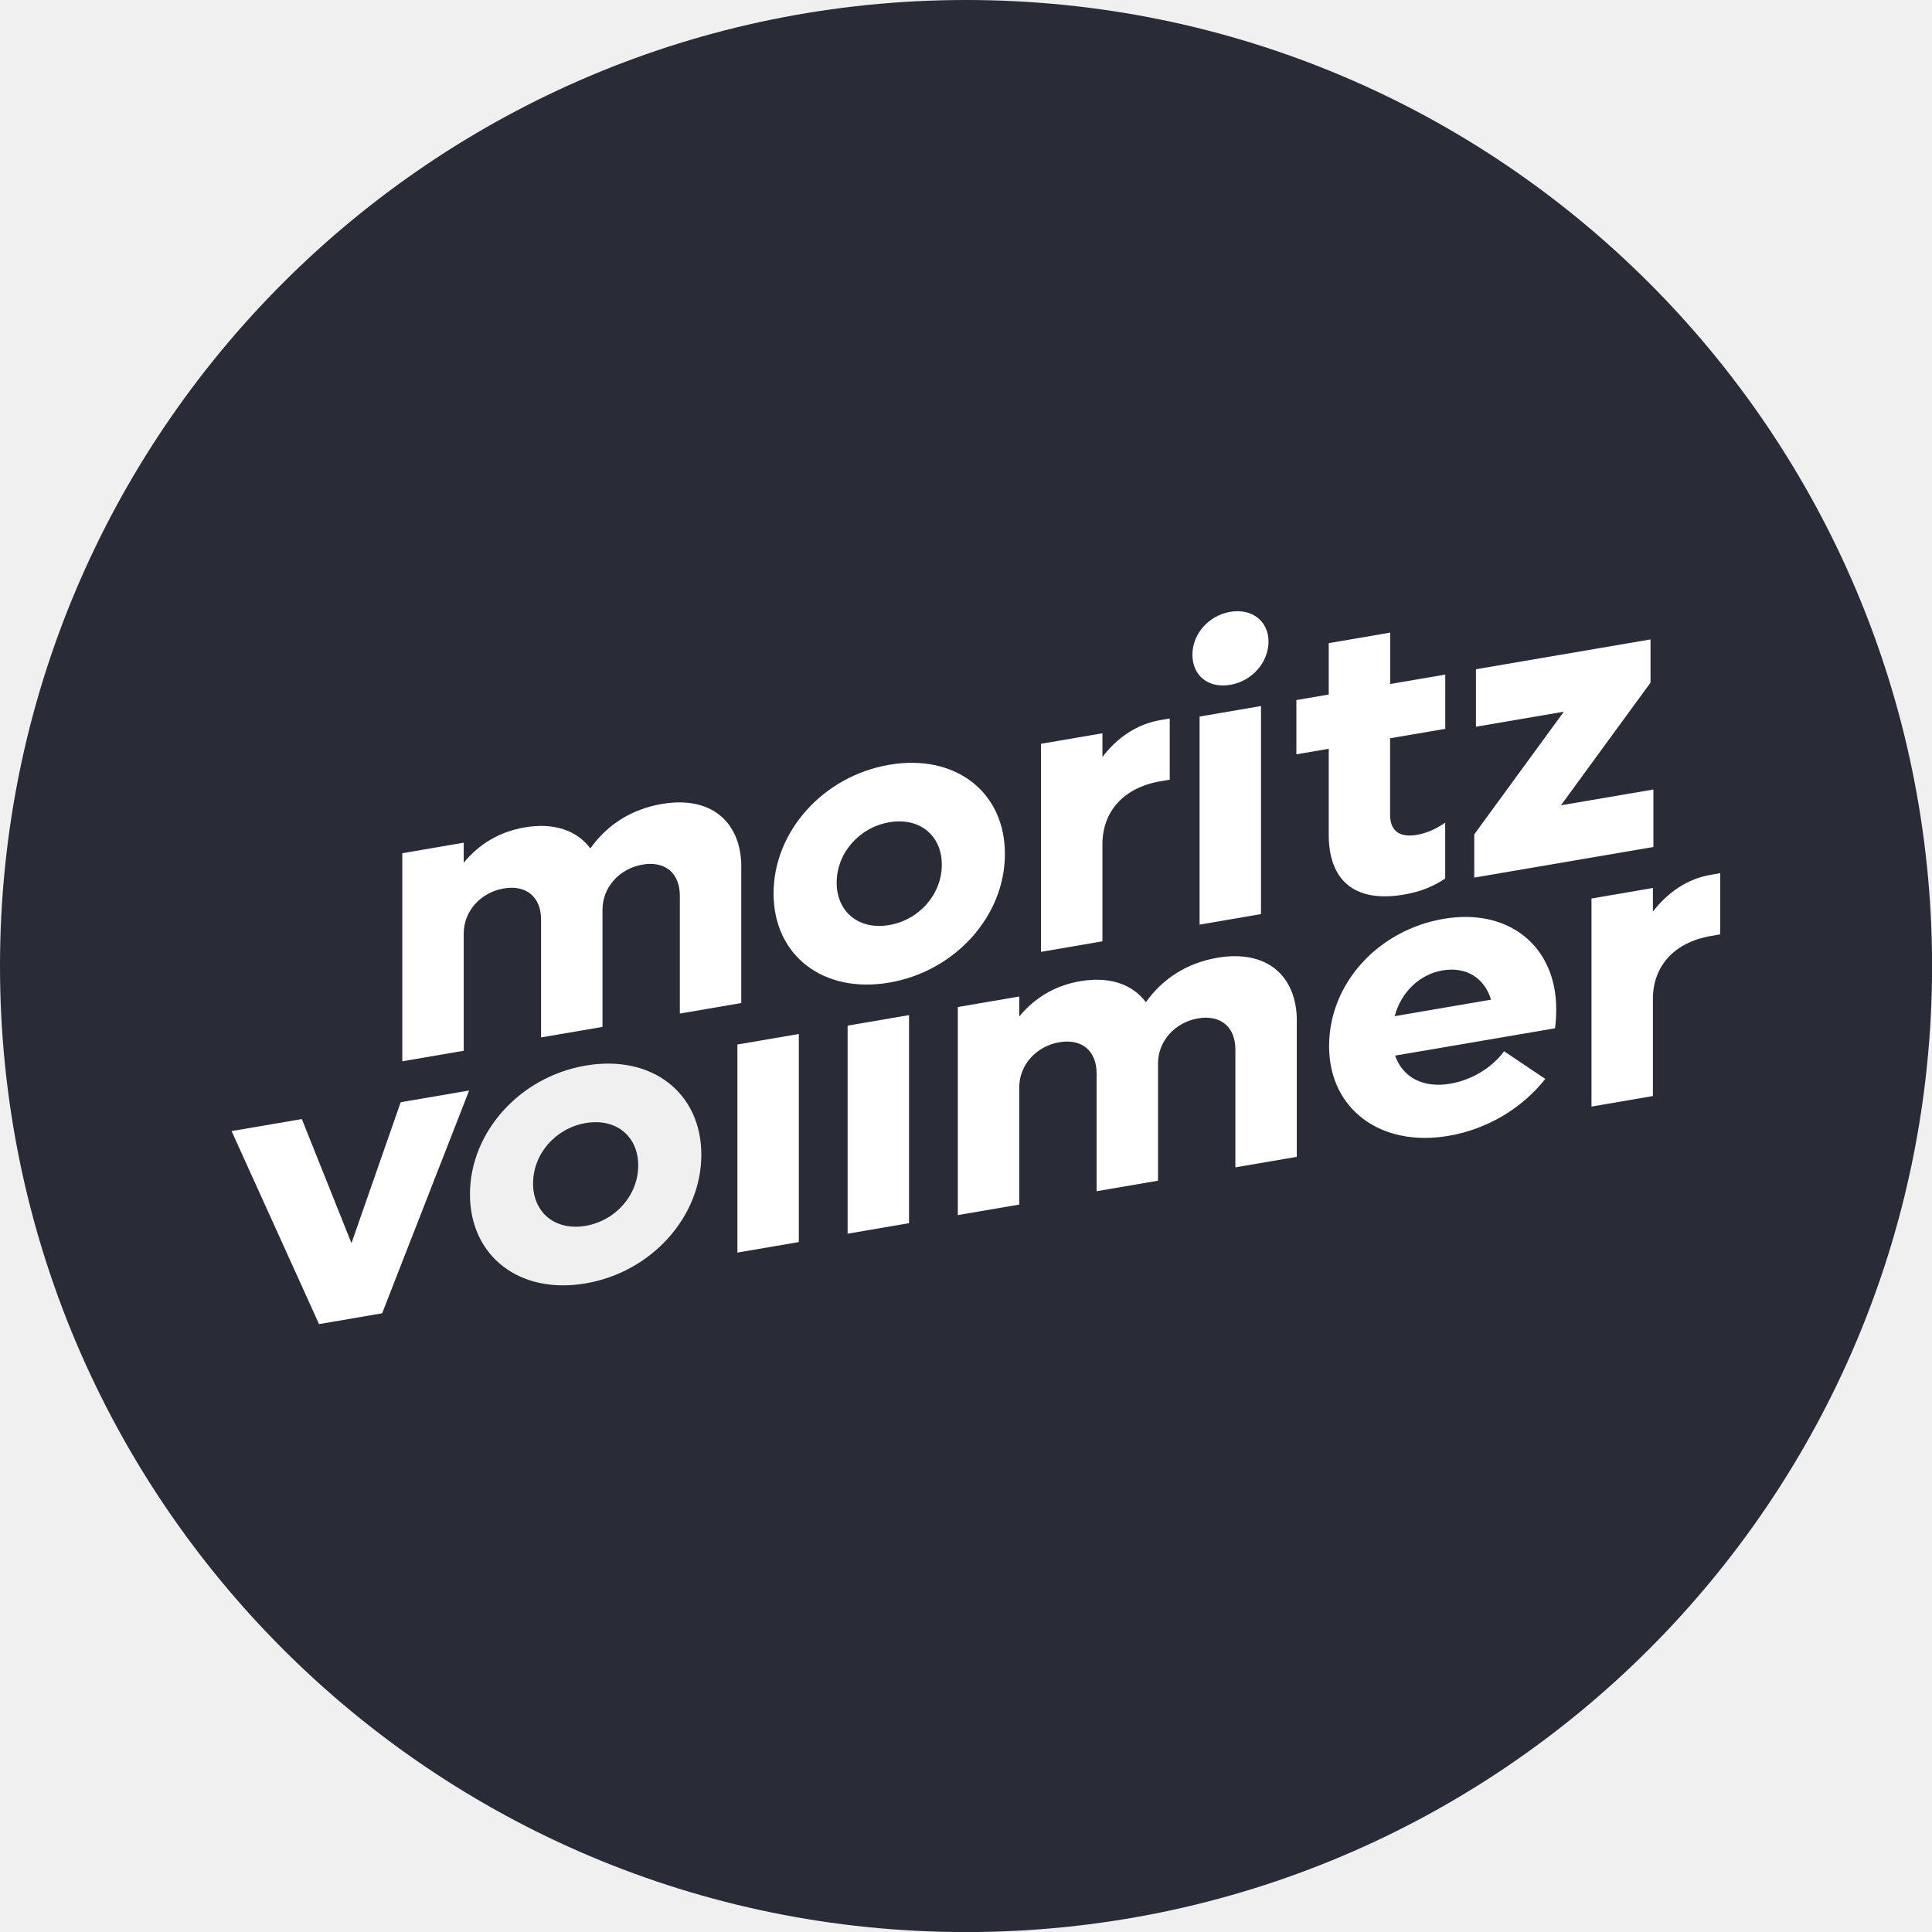
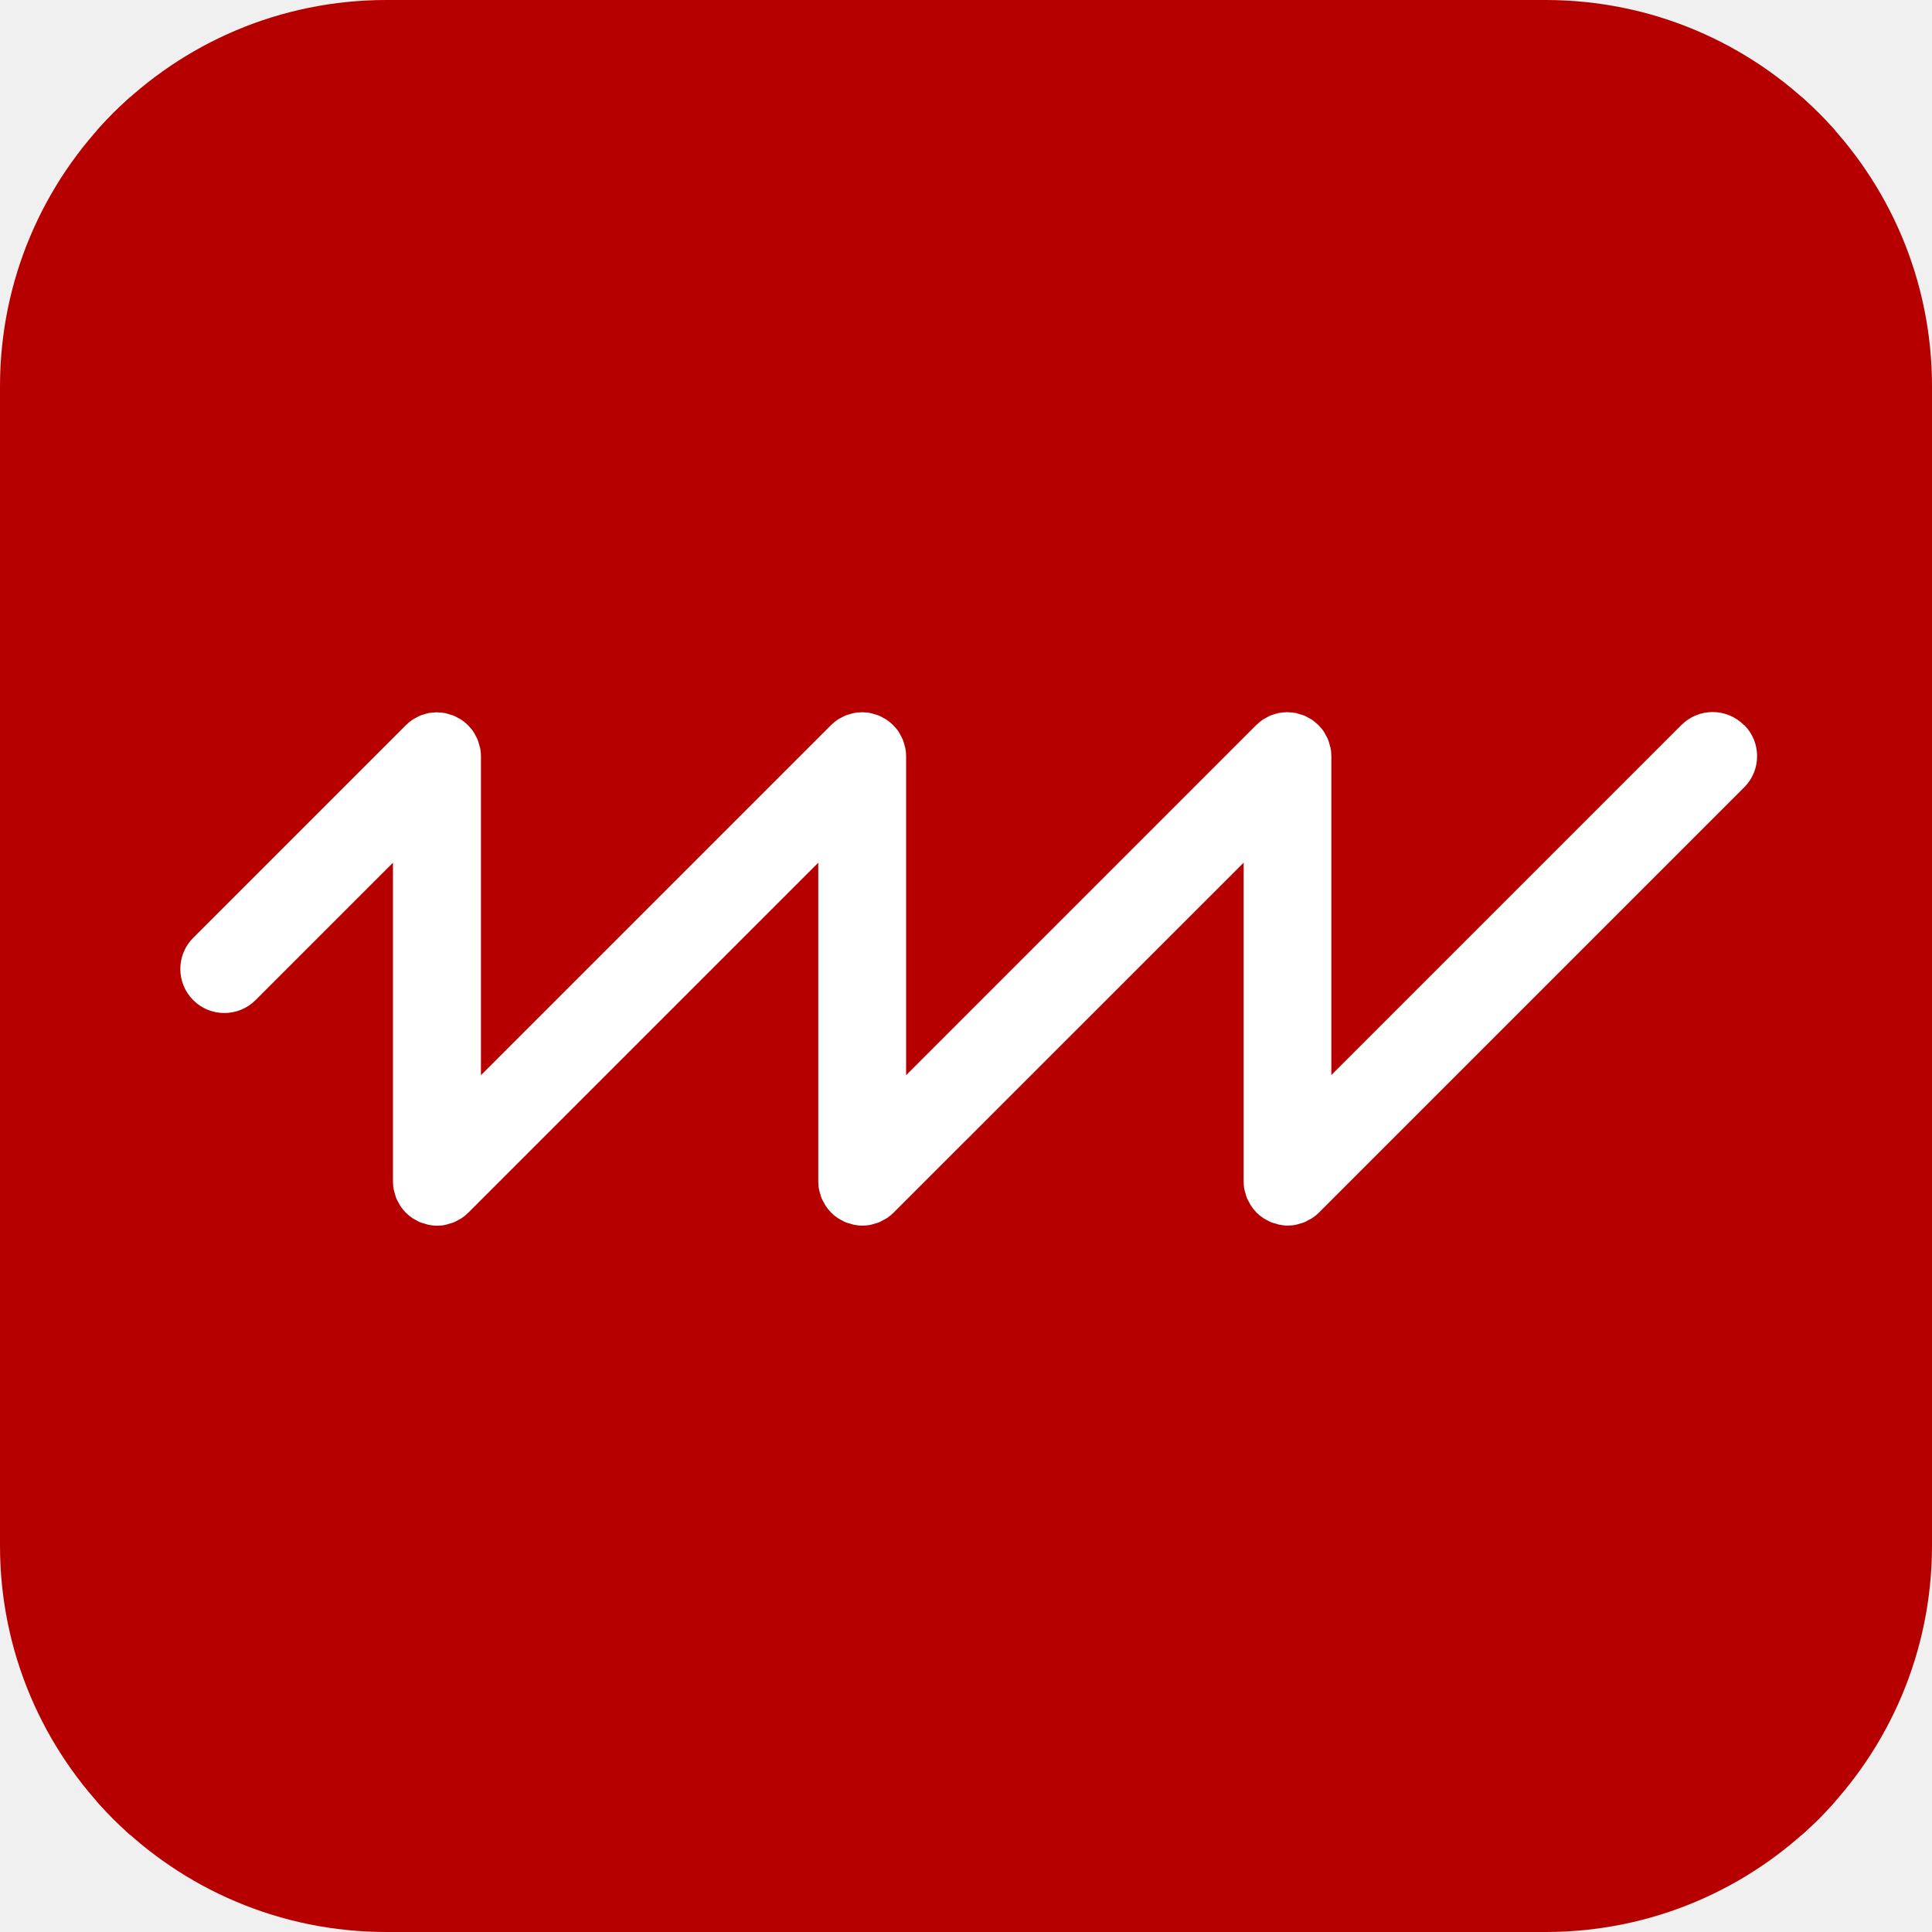
- <svg xmlns="http://www.w3.org/2000/svg" id="Ebene_2" viewBox="0 0 275.23 275.23">
-   <g id="Ebene_1-2">
-     <circle cx="137.62" cy="137.62" r="137.62" style="fill:#292c37;" />
-     <g>
-       <path d="m105.6,123.54v19.35s-8.75,1.5-8.75,1.5v-16.79c0-3.2-2.1-4.99-5.33-4.43s-5.69,3.18-5.69,6.44v16.68l-8.75,1.5v-16.79c0-3.2-2.1-4.99-5.33-4.43s-5.69,3.18-5.69,6.44v16.68l-8.75,1.5v-29.64l8.75-1.5v2.85c2.22-2.7,5.15-4.43,8.69-5.03,4.13-.71,7.43.41,9.35,2.99,2.46-3.44,5.93-5.6,10.19-6.33,6.89-1.18,11.32,2.42,11.32,9.05Z" style="fill:#fff;" />
-       <path d="m110.2,127.28c0-8.83,7.07-16.72,16.48-18.33s16.48,3.86,16.48,12.7c0,8.83-7.07,16.72-16.48,18.33s-16.48-3.86-16.48-12.7Zm23.97-4.1c0-4.18-3.18-6.78-7.49-6.04s-7.49,4.42-7.49,8.6,3.18,6.78,7.49,6.04,7.49-4.42,7.49-8.6Z" style="fill:#fff;" />
-       <path d="m166.64,102.35v8.72l-1.32.23c-5.33.91-8.27,4.38-8.27,8.97v13.83s-8.75,1.5-8.75,1.5v-29.64l8.75-1.5v3.37c2.16-2.81,4.97-4.69,8.27-5.25l1.32-.23Z" style="fill:#fff;" />
-       <path d="m169.87,93.25c0-2.96,2.34-5.57,5.39-6.09s5.45,1.28,5.45,4.24-2.34,5.63-5.45,6.16-5.39-1.29-5.39-4.31Zm1.02,8.83l8.75-1.5v29.64l-8.75,1.5v-29.64Z" style="fill:#fff;" />
-       <path d="m198.03,105.17v10.87c0,2.27,1.26,3.33,3.83,2.89,1.56-.27,2.88-.96,4.02-1.73v7.96c-1.8,1.18-3.54,1.88-5.87,2.28-7.43,1.27-10.72-2.41-10.72-8.51v-12.26l-4.61.79v-7.73l4.61-.79v-7.32l8.75-1.5v7.32l7.85-1.34v7.73l-7.85,1.34Z" style="fill:#fff;" />
-       <path d="m235.54,112.47v8.19l-25.52,4.36v-6.16l12.76-17.47-12.52,2.14v-8.19s24.87-4.25,24.87-4.25v6.16l-12.76,17.47,13.18-2.25Z" style="fill:#fff;" />
-       <path d="m66.84,155.33l-12.4,31.76-8.99,1.54-12.46-27.5,10.01-1.71,7.07,17.68,7.01-20.08,9.77-1.67Z" style="fill:#fff;" />
-       <path d="m66.95,170.13c0-8.83,7.07-16.72,16.48-18.33s16.48,3.86,16.48,12.7c0,8.83-7.07,16.72-16.48,18.33s-16.48-3.86-16.48-12.7Zm23.97-4.1c0-4.18-3.18-6.78-7.49-6.04s-7.49,4.42-7.49,8.6,3.18,6.78,7.49,6.04,7.49-4.42,7.49-8.6Z" style="fill:#f0f0f0;" />
-       <path d="m105.05,148.8l8.75-1.5v29.64l-8.75,1.5v-29.64Z" style="fill:#fff;" />
-       <path d="m120.75,146.11l8.75-1.5v29.64l-8.75,1.5v-29.64Z" style="fill:#fff;" />
-       <path d="m184.74,145.45v19.35l-8.75,1.5v-16.79c0-3.2-2.1-4.99-5.33-4.43s-5.69,3.18-5.69,6.44v16.68l-8.75,1.5v-16.79c0-3.2-2.1-4.99-5.33-4.43s-5.69,3.18-5.69,6.44v16.68l-8.75,1.5v-29.64l8.75-1.5v2.85c2.22-2.7,5.15-4.43,8.69-5.03,4.13-.71,7.43.41,9.35,2.99,2.46-3.44,5.93-5.6,10.19-6.33,6.89-1.18,11.32,2.42,11.32,9.05Z" style="fill:#fff;" />
-       <path d="m221.52,146.49l-22.77,3.89c1.08,3.13,4.02,4.66,7.85,4,3.47-.59,6.23-2.63,7.67-4.62l5.87,3.94c-3.24,4.1-8.15,7.15-13.78,8.11-9.71,1.66-17.02-3.83-17.02-12.78s7.01-16.54,16.3-18.13,16.06,3.88,16.06,12.89c0,.81-.06,1.93-.18,2.7Zm-22.83-1.73l13.72-2.35c-.96-3.15-3.59-4.73-6.89-4.17s-5.93,3.11-6.83,6.51Z" style="fill:#fff;" />
-       <path d="m245.06,124.39v8.72l-1.32.23c-5.33.91-8.27,4.38-8.27,8.97v13.83l-8.75,1.5v-29.64s8.75-1.5,8.75-1.5v3.37c2.16-2.81,4.97-4.69,8.27-5.25l1.32-.23Z" style="fill:#fff;" />
+ <svg xmlns="http://www.w3.org/2000/svg" version="1.1" width="1000" height="1000" viewBox="0 0 1000 1000">
+   <g clip-path="url(#SvgjsClipPath1207)">
+     <rect width="1000" height="1000" fill="#b60000" />
+     <g transform="matrix(3.6,0,0,3.6,50,50)">
+       <svg version="1.1" width="250" height="250">
+         <svg id="Ebene_1" data-name="Ebene 1" viewBox="0 0 250 250">
+           <rect width="250" height="250" fill="#b60000" />
+           <path d="M236.83,90.34c-2.47-2.47-6.48-2.47-8.96,0l-50.34,50.34v-45.85c0-.42-.04-.83-.13-1.24-.04-.18-.1-.35-.15-.52-.06-.22-.12-.45-.21-.66-.08-.2-.2-.39-.3-.58-.09-.17-.17-.35-.28-.51-.21-.32-.46-.61-.72-.88-.03-.03-.04-.06-.07-.08-.03-.03-.06-.04-.08-.07-.27-.26-.57-.51-.88-.72-.16-.11-.33-.18-.5-.27-.2-.11-.39-.23-.59-.31-.2-.08-.41-.13-.62-.19-.19-.06-.37-.13-.57-.17-.35-.07-.71-.1-1.07-.11-.06,0-.11-.02-.17-.02-.07,0-.14.02-.21.02-.34.01-.68.04-1.02.1-.21.04-.41.12-.61.18-.19.06-.39.1-.57.18-.22.09-.43.22-.64.34-.15.08-.31.15-.45.25-.32.21-.62.46-.89.73-.02.02-.05.04-.07.06l-50.34,50.34v-45.85c0-.42-.04-.83-.13-1.24-.04-.18-.1-.34-.15-.52-.06-.22-.12-.45-.21-.67-.08-.2-.2-.39-.3-.58-.09-.17-.17-.35-.28-.51-.21-.32-.46-.61-.72-.88-.03-.03-.04-.06-.07-.08s-.06-.04-.08-.07c-.27-.26-.57-.51-.88-.72-.16-.11-.33-.18-.49-.27-.2-.11-.39-.23-.6-.31-.2-.08-.42-.13-.63-.2-.18-.05-.36-.13-.55-.16-.38-.08-.77-.11-1.16-.12-.03,0-.05,0-.08,0s-.05,0-.08,0c-.39,0-.78.04-1.16.12-.19.04-.37.11-.55.16-.21.06-.42.11-.63.2-.21.09-.4.21-.6.31-.17.09-.34.16-.49.27-.32.21-.61.46-.88.72-.03.02-.06.04-.08.07l-50.33,50.33v-45.85c0-.42-.04-.83-.13-1.24-.04-.18-.1-.35-.15-.52-.06-.22-.12-.45-.21-.66-.08-.2-.2-.39-.3-.58-.09-.17-.17-.35-.28-.51-.21-.32-.46-.61-.72-.88-.03-.03-.04-.06-.07-.08-.03-.03-.06-.04-.08-.07-.27-.26-.57-.51-.88-.72-.16-.11-.33-.18-.5-.27-.2-.11-.39-.23-.59-.31-.2-.08-.41-.13-.62-.19-.19-.06-.37-.13-.57-.17-.35-.07-.71-.1-1.07-.11-.06,0-.11-.02-.17-.02-.07,0-.14.02-.21.02-.34.01-.68.04-1.02.1-.21.04-.41.12-.61.18-.19.06-.39.1-.57.18-.22.09-.43.22-.64.34-.15.08-.31.15-.45.25-.32.21-.62.46-.89.73-.02.02-.05.04-.07.06l-30.57,30.57c-2.47,2.47-2.47,6.48,0,8.96,1.24,1.24,2.86,1.85,4.48,1.85s3.24-.62,4.48-1.85l19.76-19.76v45.85c0,.42.04.83.13,1.24.04.18.1.34.15.52.06.22.12.45.21.67.08.2.2.39.31.58.09.17.17.35.28.51.23.34.49.66.78.96,0,0,0,0,0,0h0c.29.29.62.56.97.79.16.11.33.18.49.27.2.11.39.23.6.31.21.09.43.14.65.2.18.05.35.12.53.16.41.08.82.13,1.24.13s.83-.04,1.24-.13c.18-.04.35-.11.53-.16.22-.06.44-.11.65-.2.21-.09.4-.21.6-.31.16-.09.33-.16.49-.27.35-.23.67-.49.97-.79h0s50.33-50.33,50.33-50.33v45.85c0,.42.04.83.13,1.24.04.18.1.35.15.52.06.22.12.45.21.66.08.2.2.39.31.58.09.17.17.35.28.51.23.34.49.66.78.96,0,0,0,0,0,0h0c.29.29.62.56.97.79.16.11.33.18.49.27.2.11.39.23.6.31.21.09.43.14.65.2.18.05.35.12.53.16.41.08.82.13,1.24.13s.83-.04,1.24-.13c.19-.04.36-.11.54-.16.22-.06.43-.11.64-.2.21-.09.4-.21.6-.32.16-.09.33-.16.49-.26.35-.23.67-.49.97-.79h0s50.34-50.33,50.34-50.33v45.85c0,.42.04.83.13,1.24.04.18.1.35.15.52.06.22.12.45.21.66.08.2.2.39.31.58.09.17.17.35.28.51.23.34.49.66.78.96,0,0,0,0,0,0h0c.29.29.62.56.97.79.16.11.33.18.49.27.2.11.39.23.6.31.21.09.43.14.65.2.18.05.35.12.53.16.41.08.82.13,1.24.13s.83-.04,1.24-.13c.19-.04.36-.11.54-.16.22-.06.43-.11.64-.2.21-.09.4-.21.6-.32.16-.09.33-.16.49-.26.35-.23.67-.49.97-.79h0s61.15-61.15,61.15-61.15c2.47-2.47,2.47-6.48,0-8.96Z" fill="#ffffff" />
+         </svg>
+       </svg>
    </g>
  </g>
+   <defs>
+     <clipPath id="SvgjsClipPath1207">
+       <rect width="1000" height="1000" x="0" y="0" rx="200" ry="200" />
+     </clipPath>
+   </defs>
</svg>
